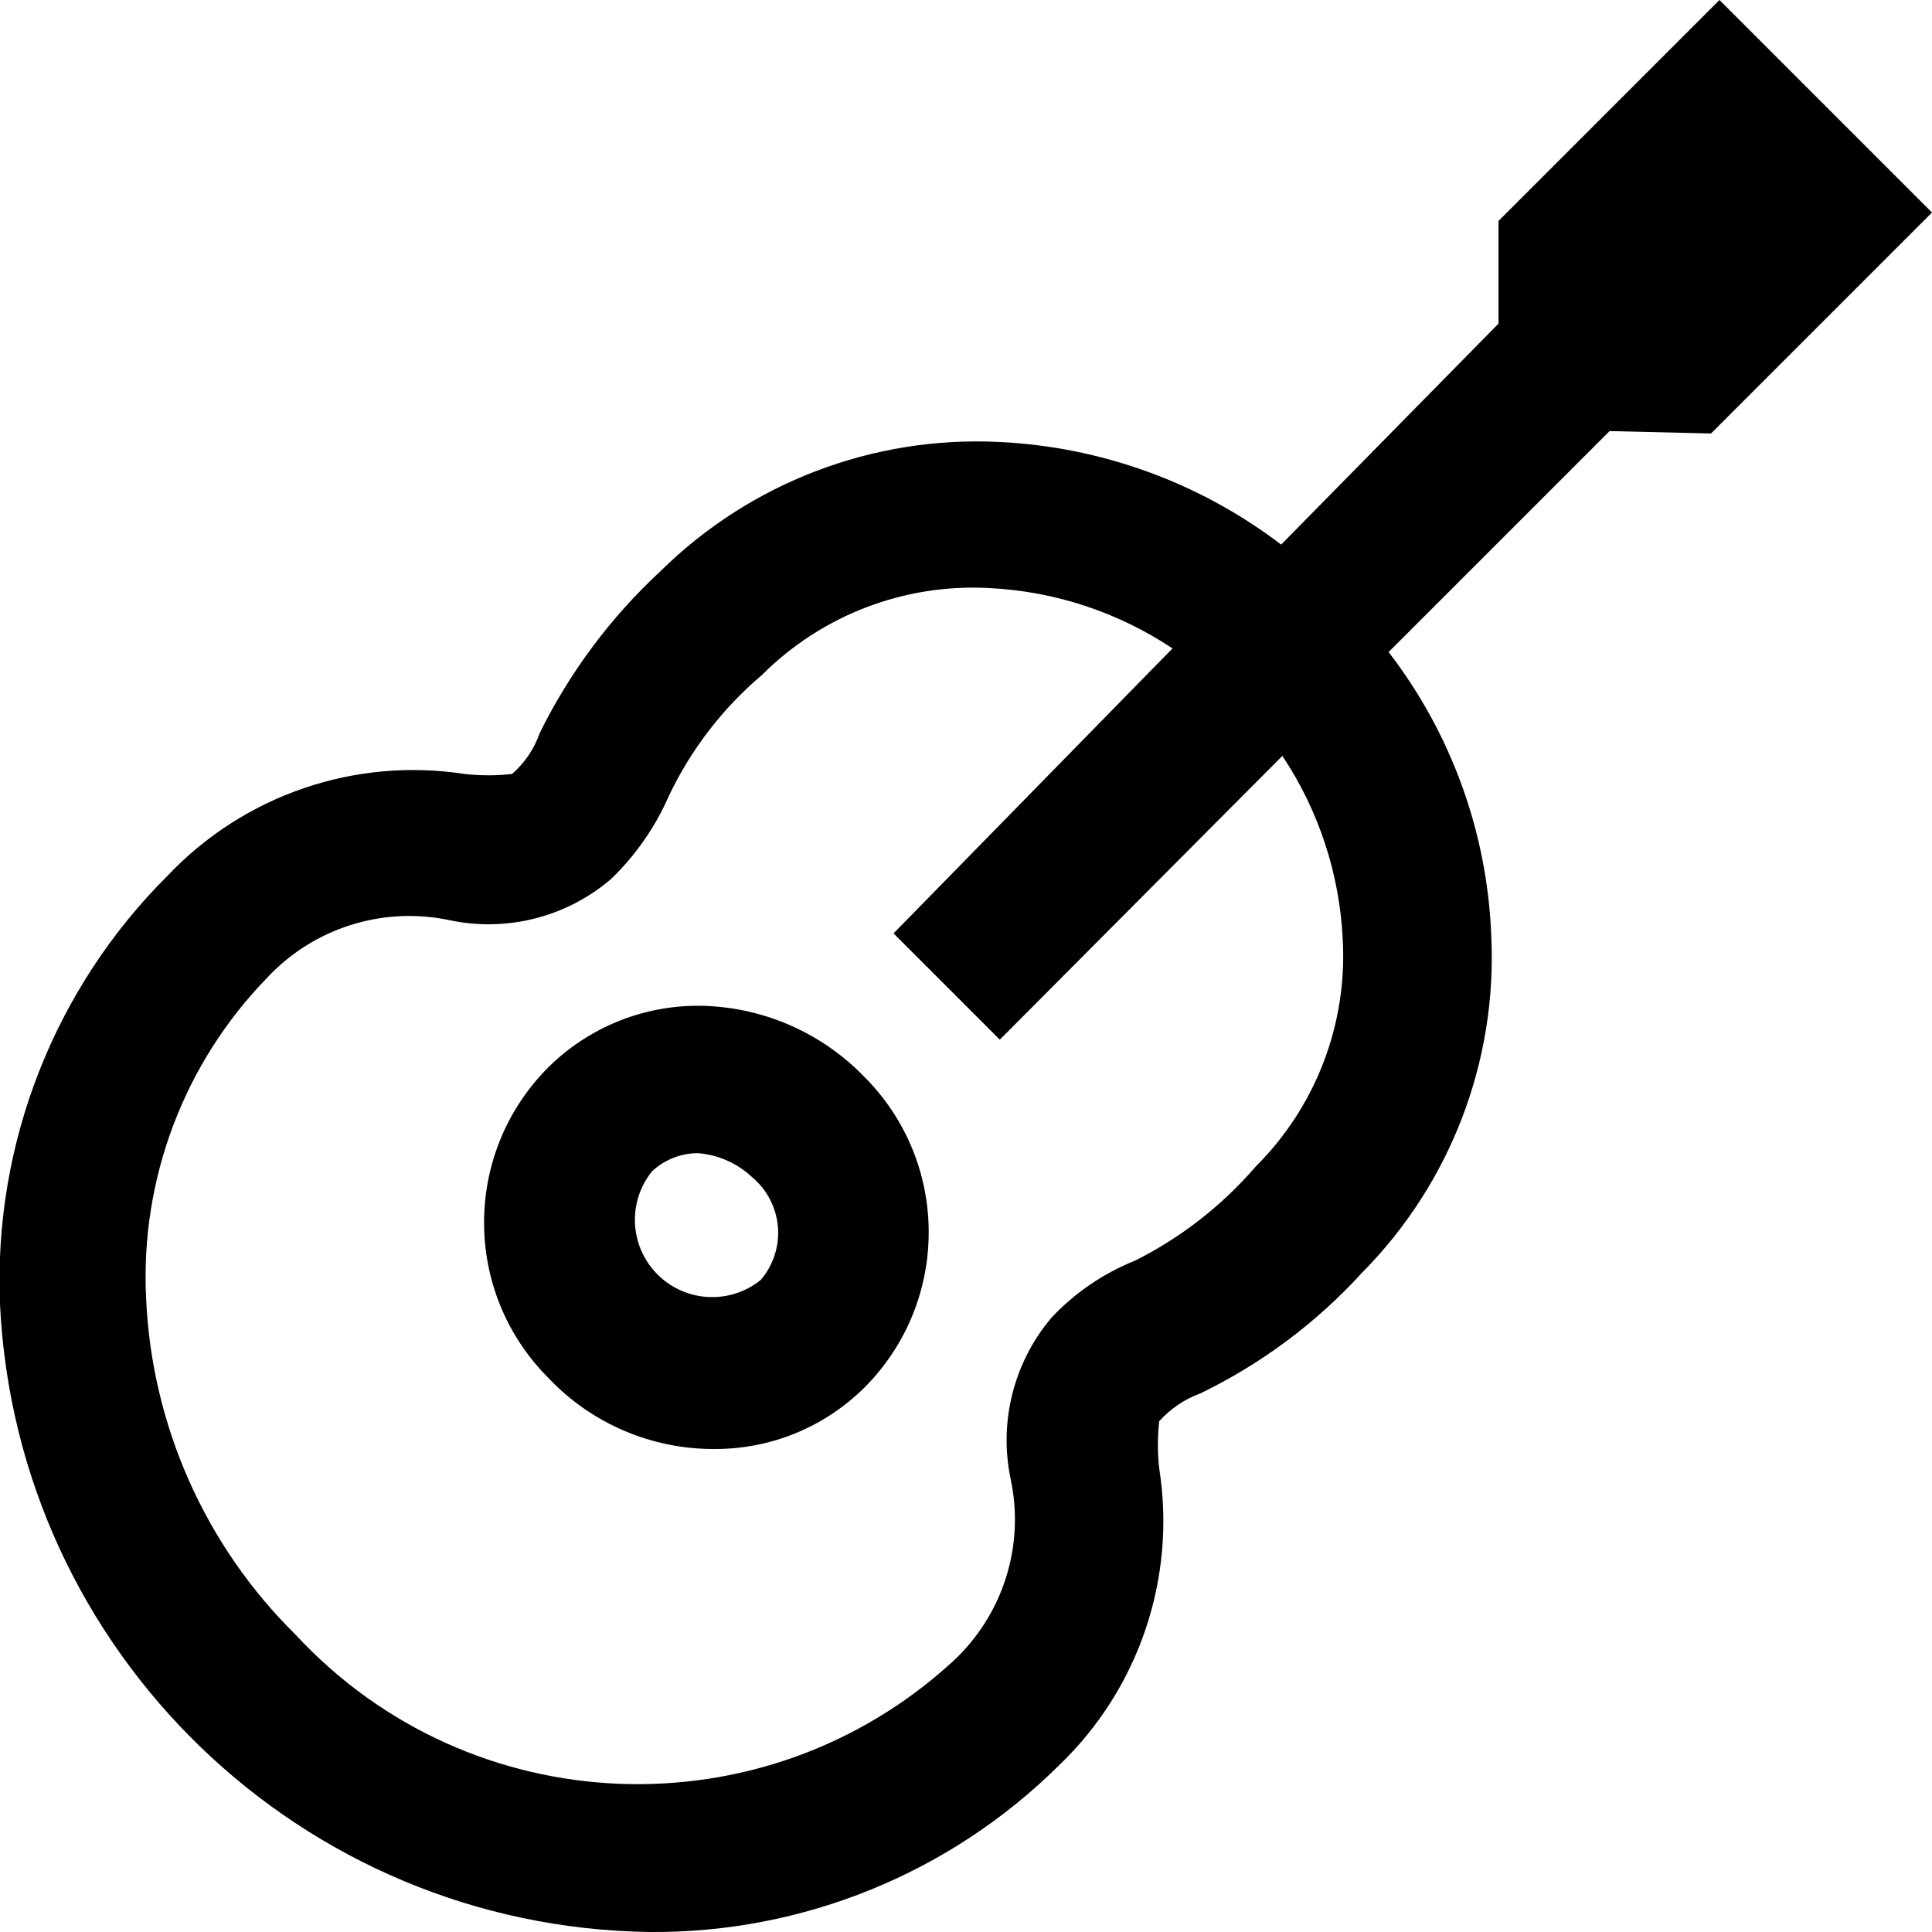
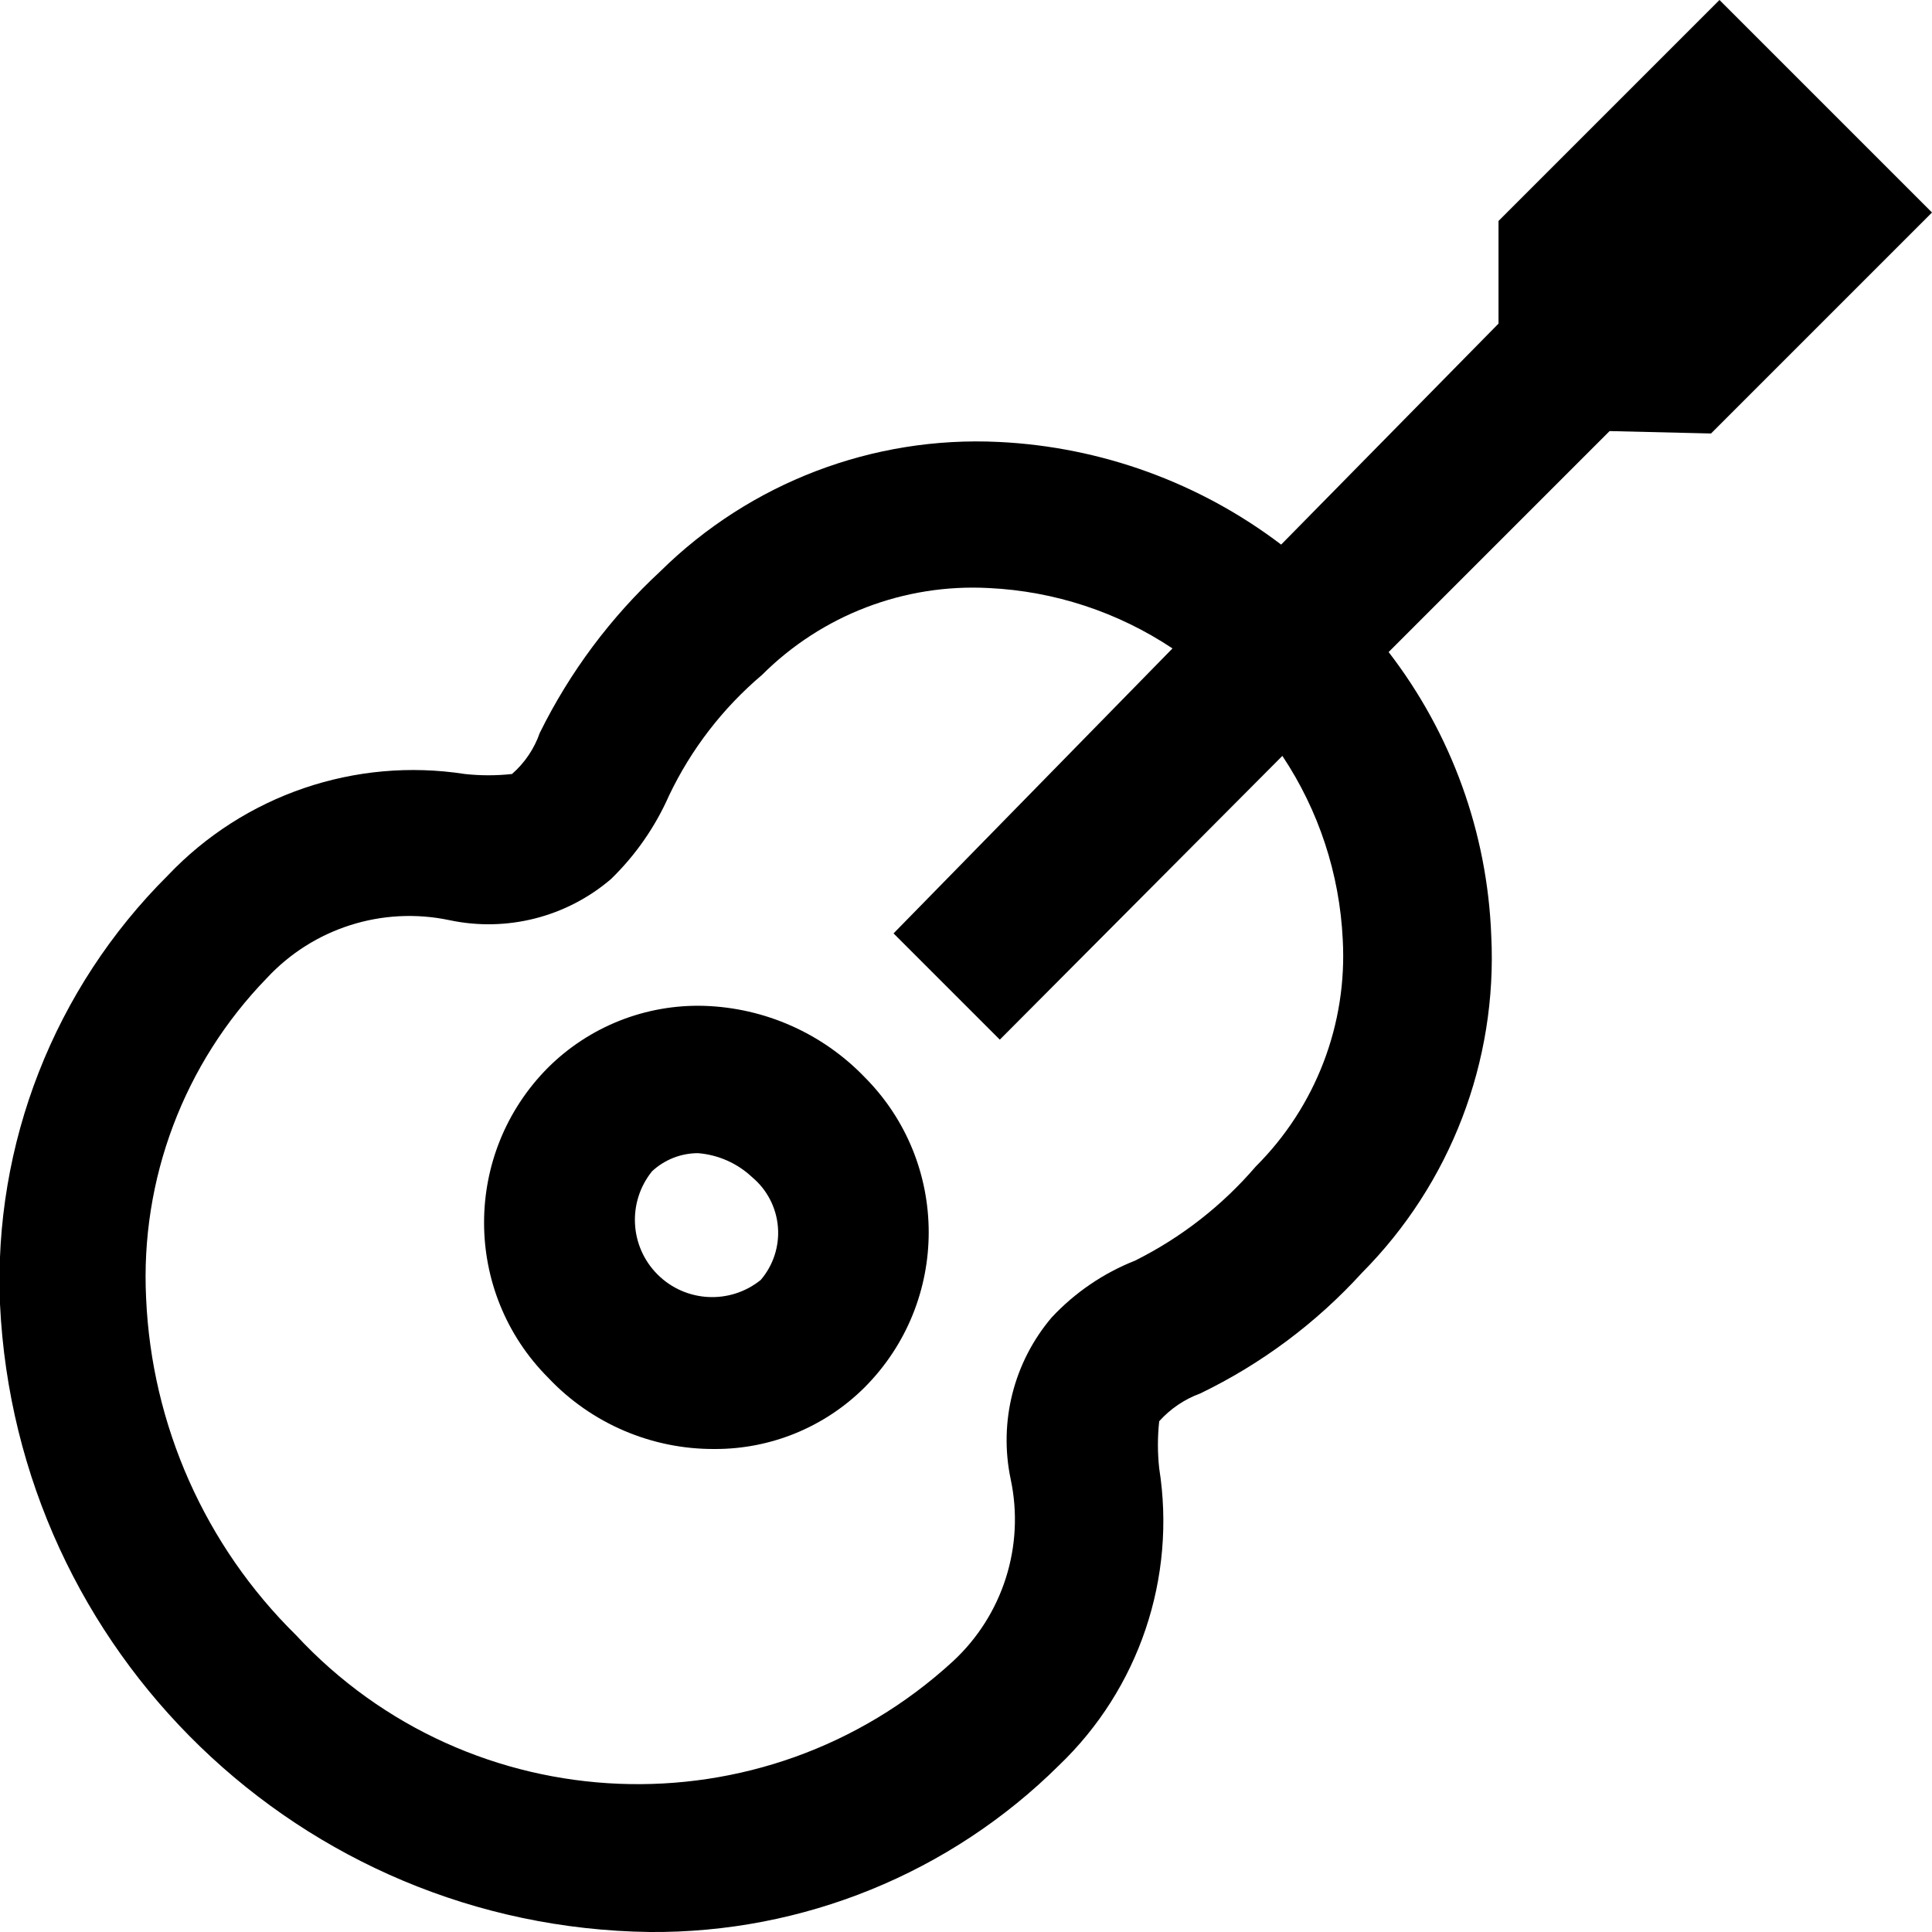
<svg xmlns="http://www.w3.org/2000/svg" width="16" height="16" viewBox="0 0 16 16">
-   <path d="M14.17 3.59 16 1.76 14.24 0l-1.83 1.83v.85l-1.8 1.83a4.18 4.18 0 0 0-2.34-.85 3.73 3.73 0 0 0-2.8 1.07 4.61 4.61 0 0 0-1 1.34.79.79 0 0 1-.23.34 1.77 1.77 0 0 1-.39 0 2.8 2.8 0 0 0-2.46.84A4.73 4.73 0 0 0 0 10.8 5.46 5.46 0 0 0 5.38 16a4.76 4.76 0 0 0 3.39-1.38 2.8 2.8 0 0 0 .83-2.46 1.76 1.76 0 0 1 0-.39.85.85 0 0 1 .34-.23 4.42 4.42 0 0 0 1.34-1 3.71 3.71 0 0 0 1.07-2.79 4.11 4.11 0 0 0-.85-2.35l1.83-1.83zm-3.05 4.19a2.46 2.46 0 0 1-.72 1.88 3.23 3.23 0 0 1-1 .78 1.94 1.94 0 0 0-.69.47 1.57 1.57 0 0 0-.34 1.34 1.6 1.6 0 0 1-.48 1.51 3.86 3.86 0 0 1-5.44-.22 4.17 4.17 0 0 1-1.24-2.79 3.55 3.55 0 0 1 1-2.65 1.61 1.61 0 0 1 1.51-.48 1.56 1.56 0 0 0 1.34-.34 2.15 2.15 0 0 0 .48-.69 3 3 0 0 1 .77-1 2.47 2.47 0 0 1 1.88-.72 3 3 0 0 1 1.52.5L7.4 7.73l.88.88 2.34-2.35a3 3 0 0 1 .5 1.52z" />
-   <path d="M5.83 8.33a1.76 1.76 0 0 0-1.29.51 1.82 1.82 0 0 0 0 2.57 1.88 1.88 0 0 0 1.38.59 1.75 1.75 0 0 0 1.24-.51 1.82 1.82 0 0 0 0-2.57 1.93 1.93 0 0 0-1.33-.59zm.47 2.27a.64.64 0 0 1-.9-.9.56.56 0 0 1 .38-.15.74.74 0 0 1 .45.2.6.6 0 0 1 .07.85z" />
+   <path d="M14.17 3.59 16 1.76 14.24 0l-1.83 1.83v.85l-1.8 1.83a4.2 4.2 0 0 0-2.34-.85 3.73 3.73 0 0 0-2.8 1.07 4.6 4.6 0 0 0-1 1.34.8.8 0 0 1-.23.34 1.8 1.8 0 0 1-.39 0 2.8 2.8 0 0 0-2.46.84A4.73 4.73 0 0 0 0 10.8 5.46 5.46 0 0 0 5.38 16a4.76 4.76 0 0 0 3.39-1.38 2.8 2.8 0 0 0 .83-2.46 1.8 1.8 0 0 1 0-.39.85.85 0 0 1 .34-.23 4.4 4.4 0 0 0 1.34-1 3.7 3.7 0 0 0 1.07-2.79 4.1 4.1 0 0 0-.85-2.35l1.83-1.83zm-3.05 4.19a2.46 2.46 0 0 1-.72 1.88 3.2 3.2 0 0 1-1 .78 1.9 1.9 0 0 0-.69.47 1.57 1.57 0 0 0-.34 1.34 1.6 1.6 0 0 1-.48 1.51 3.86 3.86 0 0 1-5.44-.22 4.17 4.17 0 0 1-1.24-2.79 3.55 3.55 0 0 1 1-2.65 1.61 1.61 0 0 1 1.51-.48 1.56 1.56 0 0 0 1.34-.34 2.2 2.2 0 0 0 .48-.69 3 3 0 0 1 .77-1 2.47 2.47 0 0 1 1.88-.72 3 3 0 0 1 1.52.5L7.4 7.73l.88.88 2.34-2.35a3 3 0 0 1 .5 1.52" />
+   <path d="M5.83 8.33a1.76 1.76 0 0 0-1.29.51 1.82 1.82 0 0 0 0 2.57 1.88 1.88 0 0 0 1.38.59 1.75 1.75 0 0 0 1.24-.51 1.82 1.82 0 0 0 0-2.57 1.93 1.93 0 0 0-1.33-.59m.47 2.27a.64.64 0 0 1-.9-.9.56.56 0 0 1 .38-.15.74.74 0 0 1 .45.2.6.6 0 0 1 .07.85" />
</svg>
